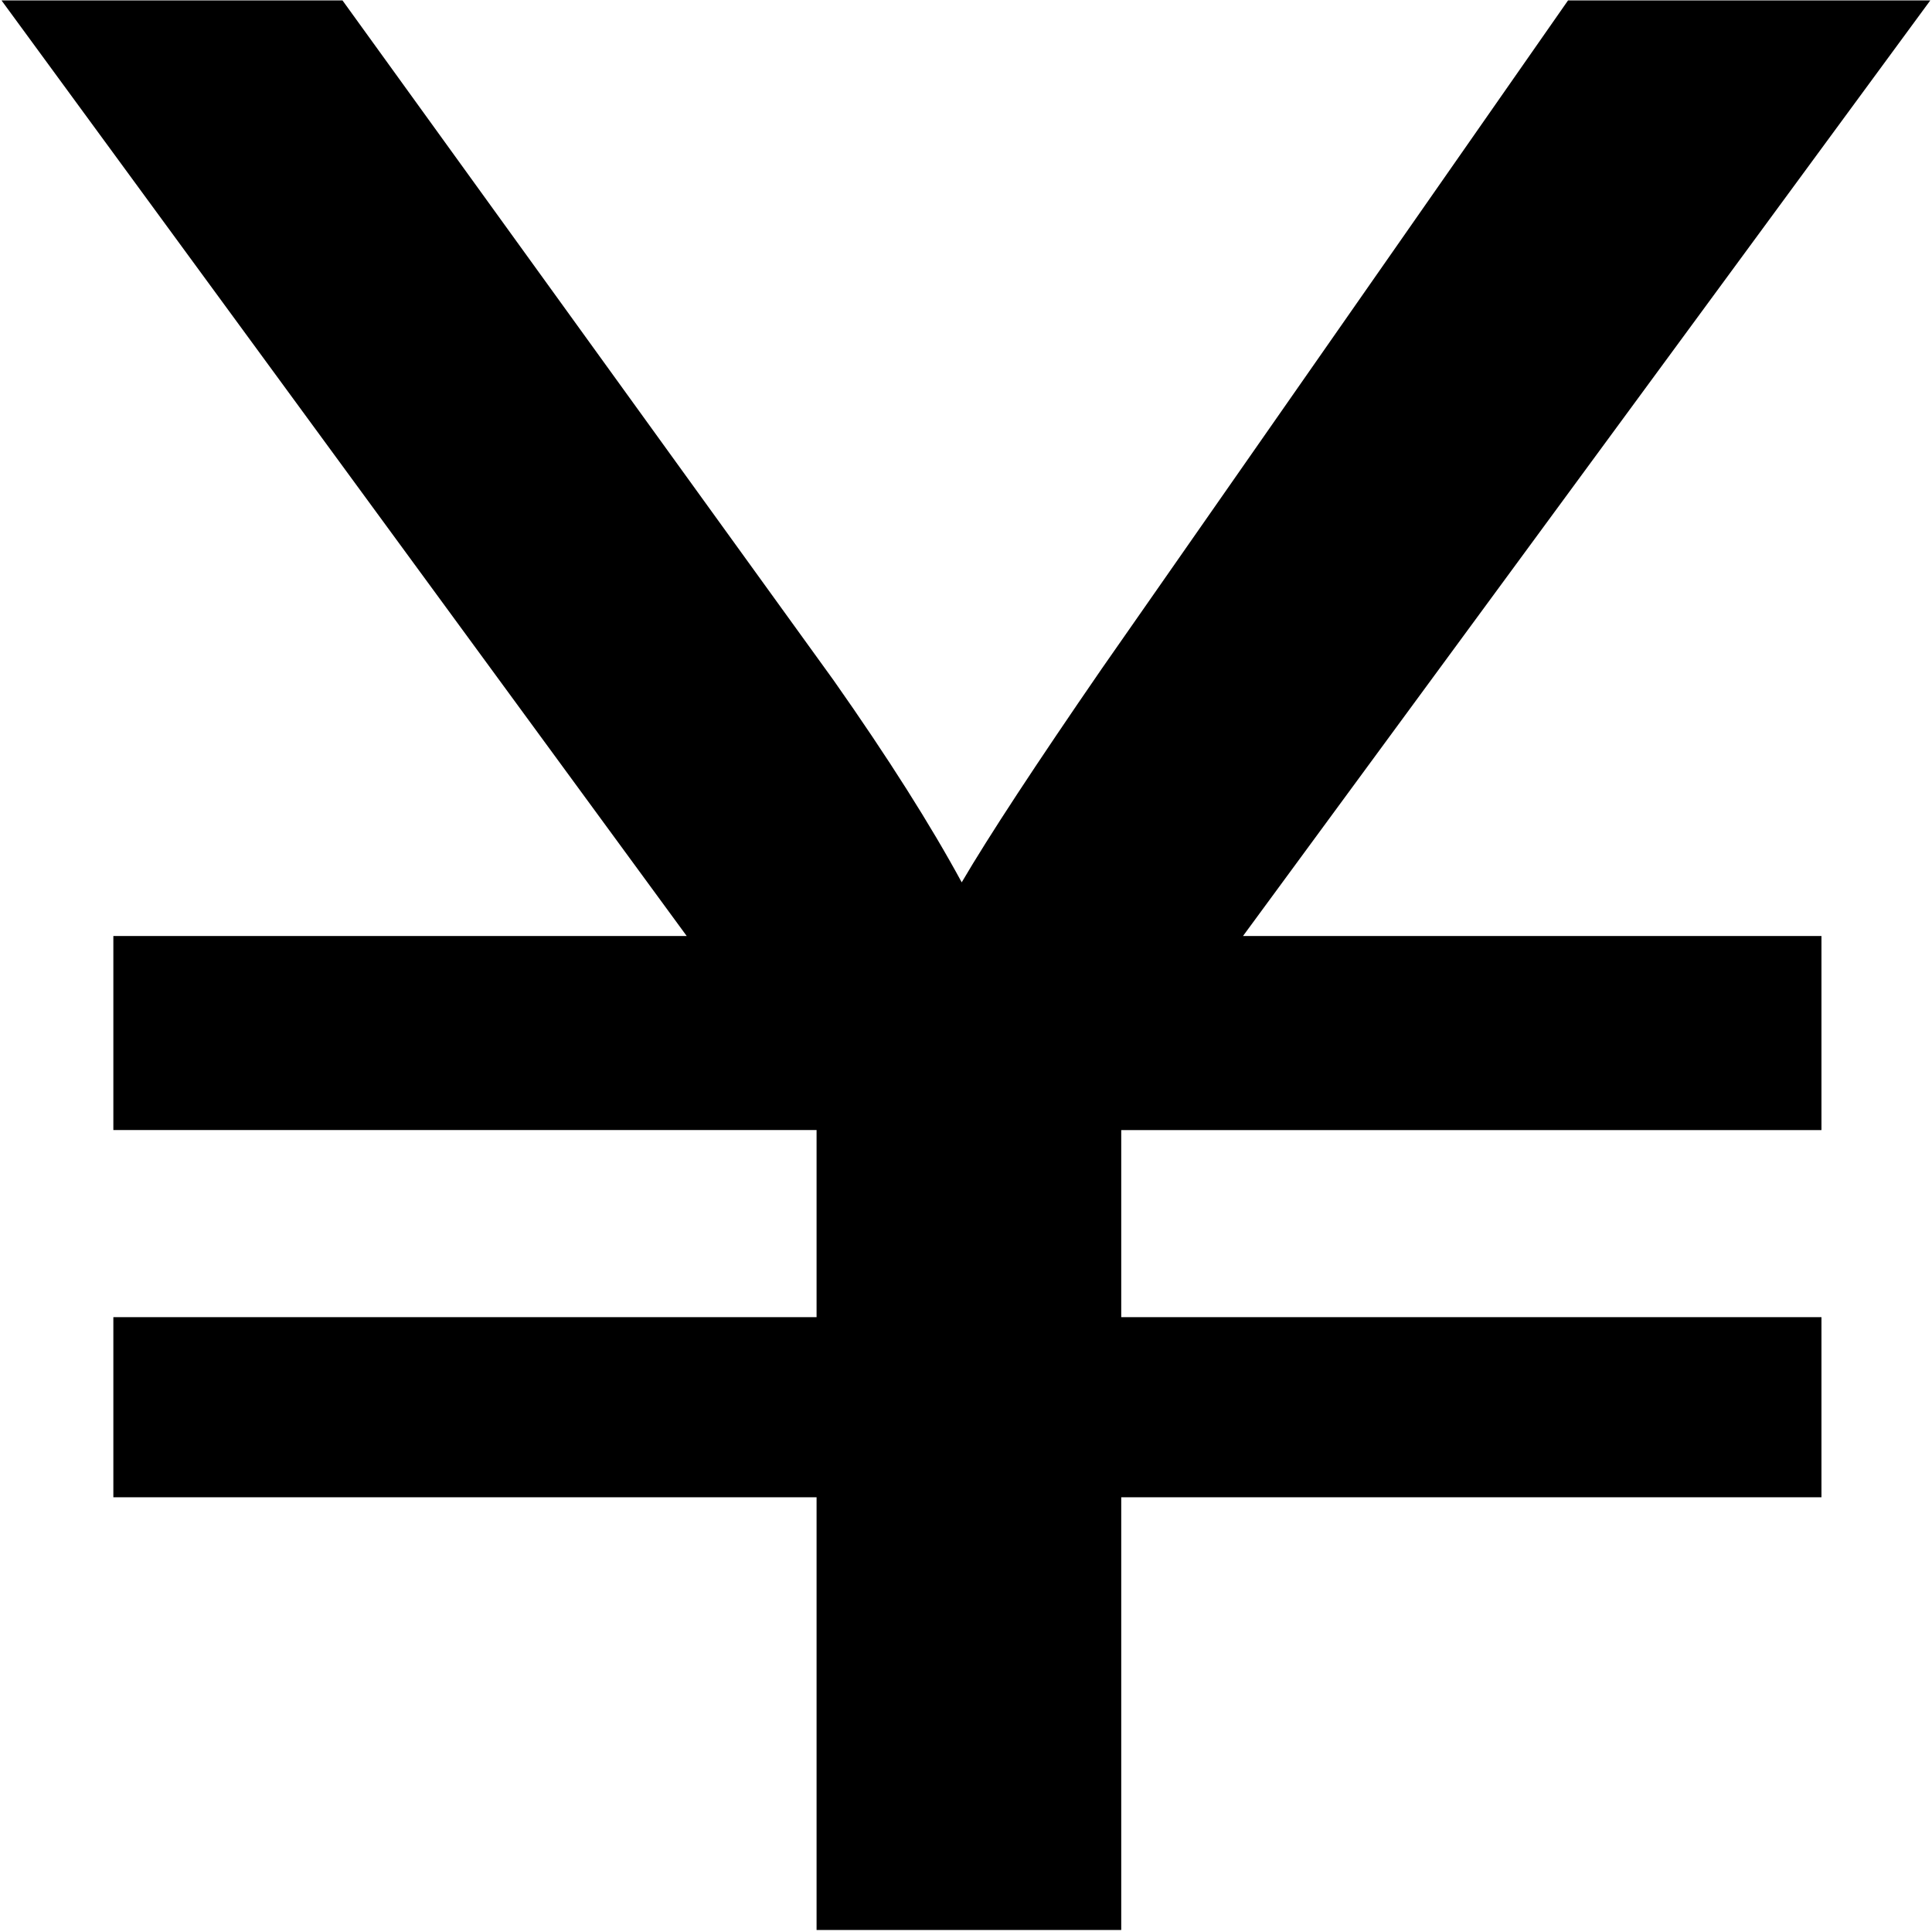
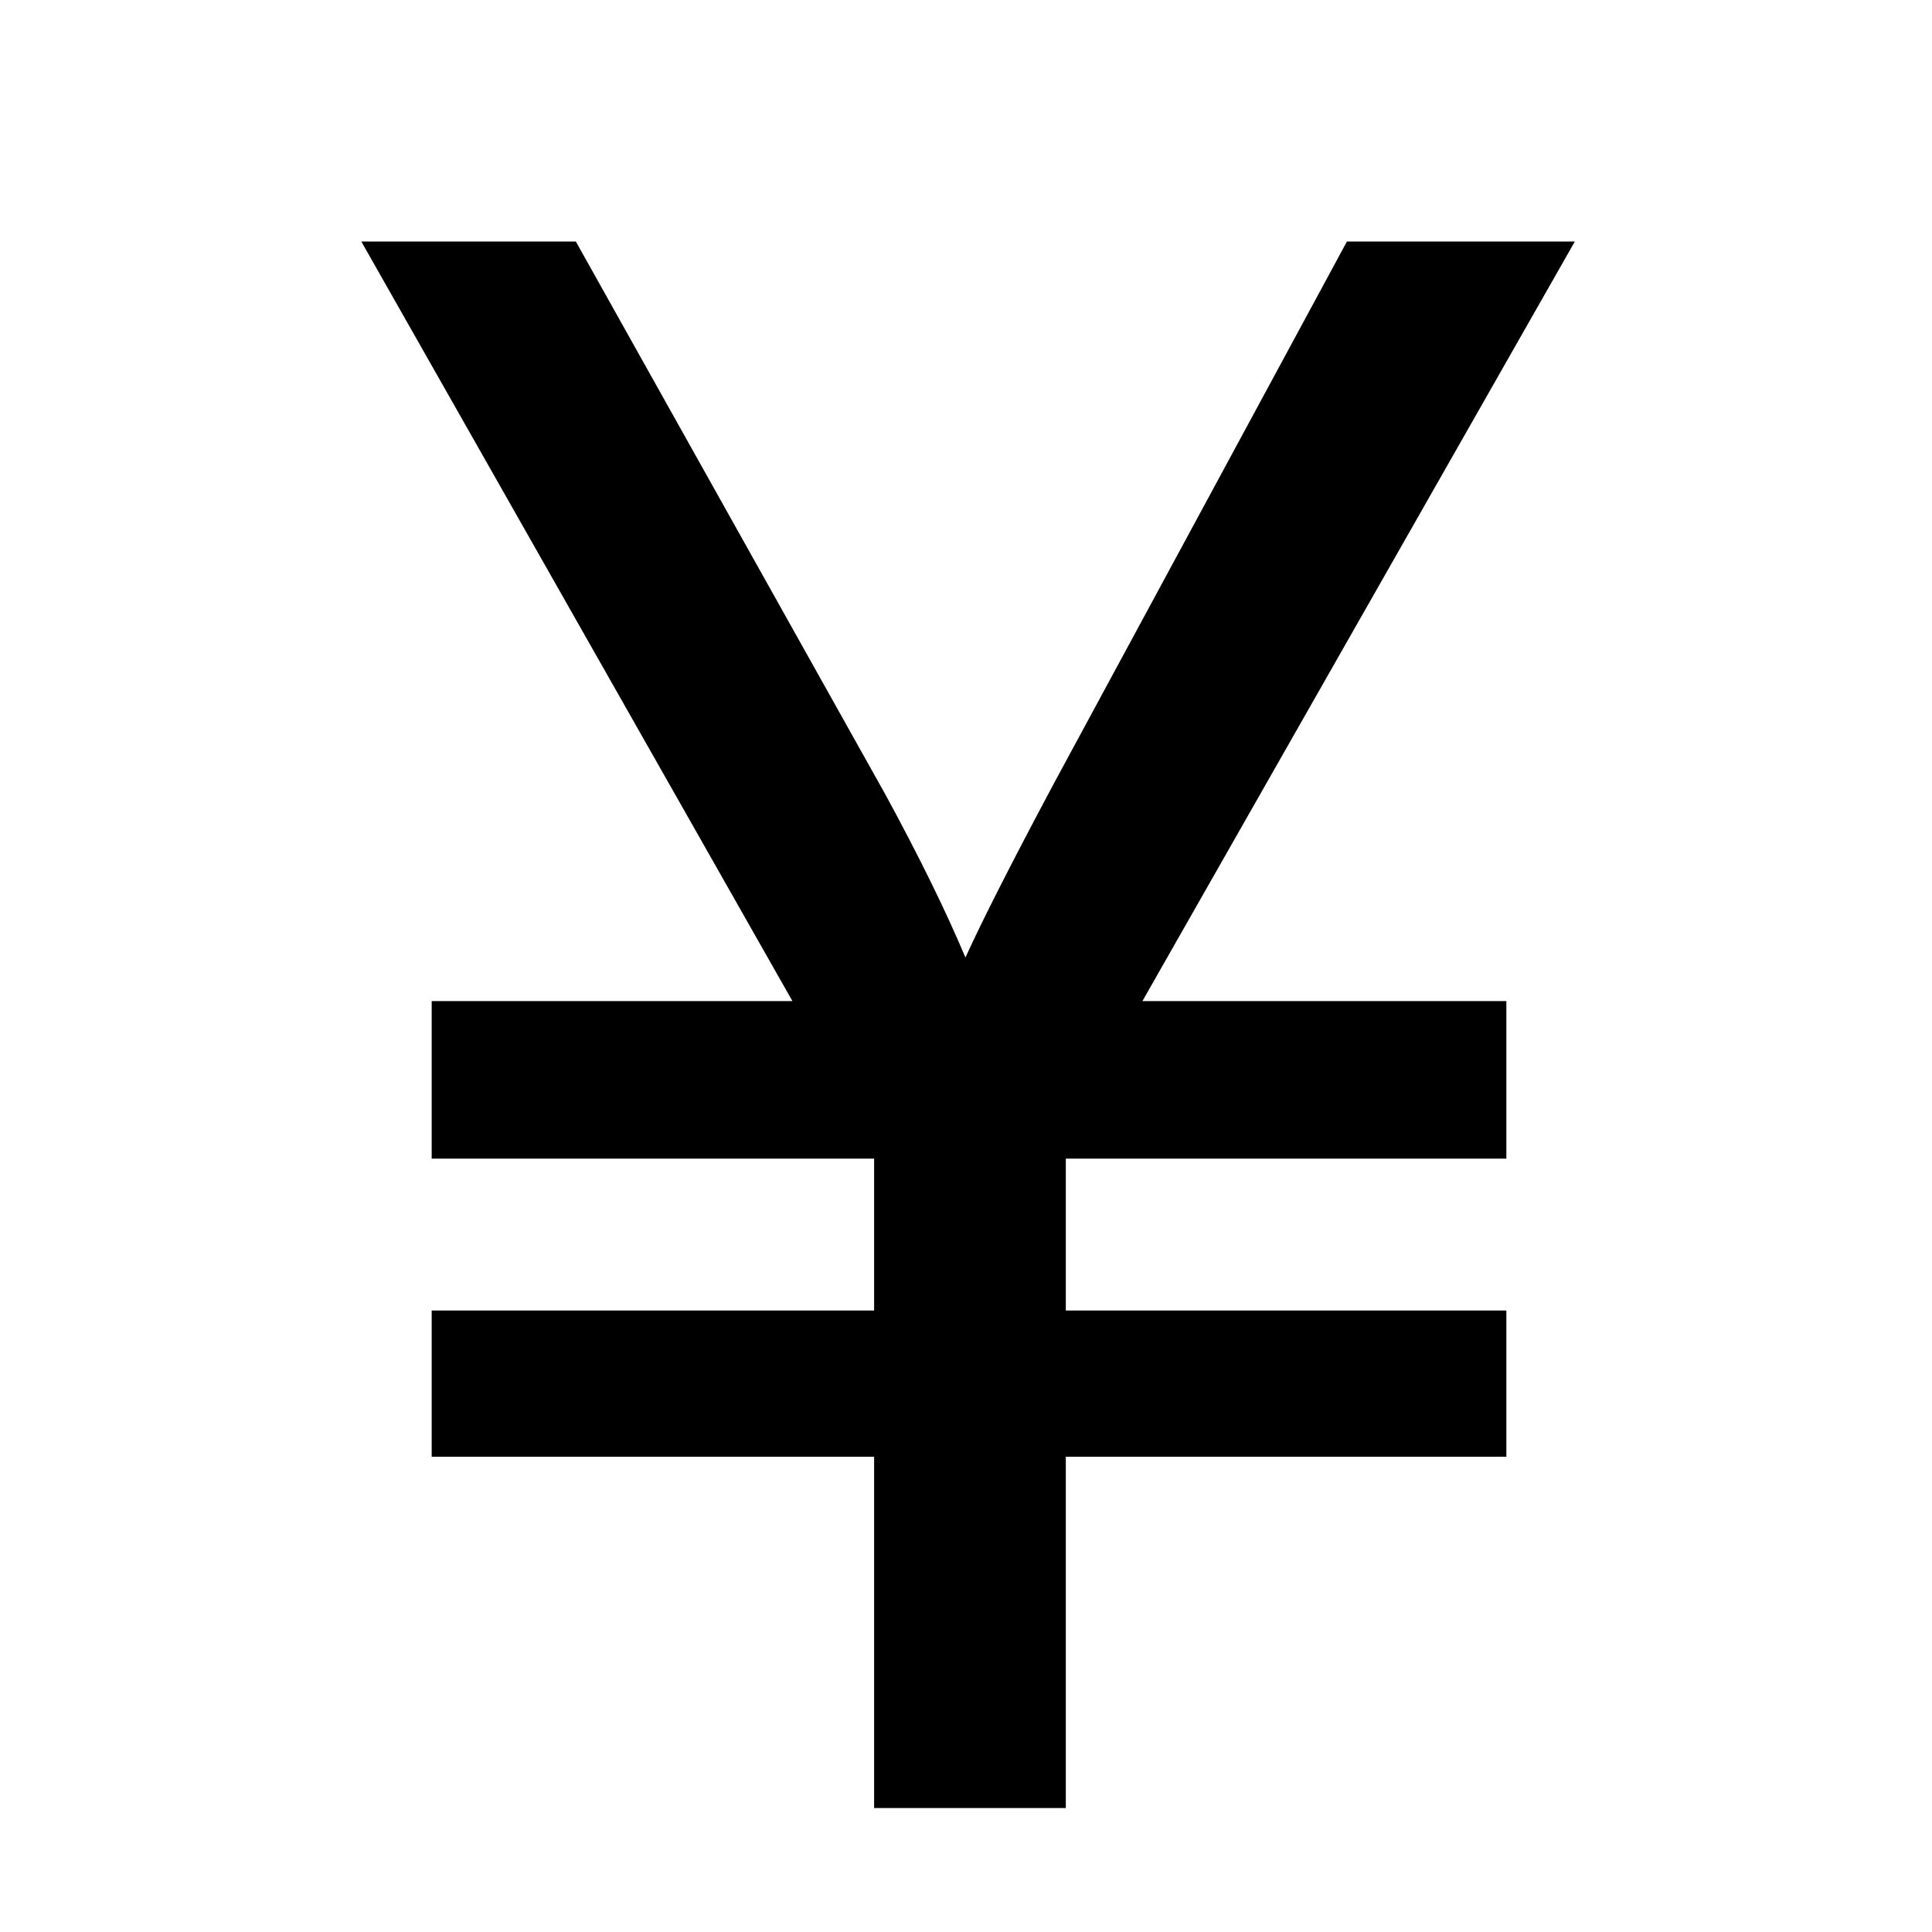
- <svg xmlns="http://www.w3.org/2000/svg" t="1618653030047" class="icon" viewBox="0 0 1024 1024" version="1.1" p-id="3071" width="200" height="200">
+ <svg xmlns="http://www.w3.org/2000/svg" t="1579161528911" class="icon" viewBox="0 0 1024 1024" version="1.1" p-id="3047" width="200" height="200">
  <defs>
    <style type="text/css" />
  </defs>
-   <path d="M432.8 1022.928v-229.347H60.08V698.116h372.72v-99.16H60.08v-102.838h303.9L0.792 0.208h180.726l260.342 360.413c28.924 41.135 51.499 76.857 67.868 107.036 14.298-24.39 39.104-62.207 74.378-113.442L831.102 0.208h192.002L658.812 496.11h306.595v102.854h-371.129v99.16h371.129v95.457h-371.129v229.347H432.808z" p-id="3072" />
+   <path d="M463.3 958.3V772.1H228.8v-77.5h234.5v-80.5H228.8v-83.5H420L191.5 128h113.7L469 420.6c18.2 33.4 32.4 62.4 42.7 86.9 9-19.8 24.6-50.5 46.8-92.1L713.9 128h120.8L605.5 530.6h192.9v83.5H564.9v80.5h233.5v77.5H564.9v186.2H463.3z" p-id="3048" />
</svg>
